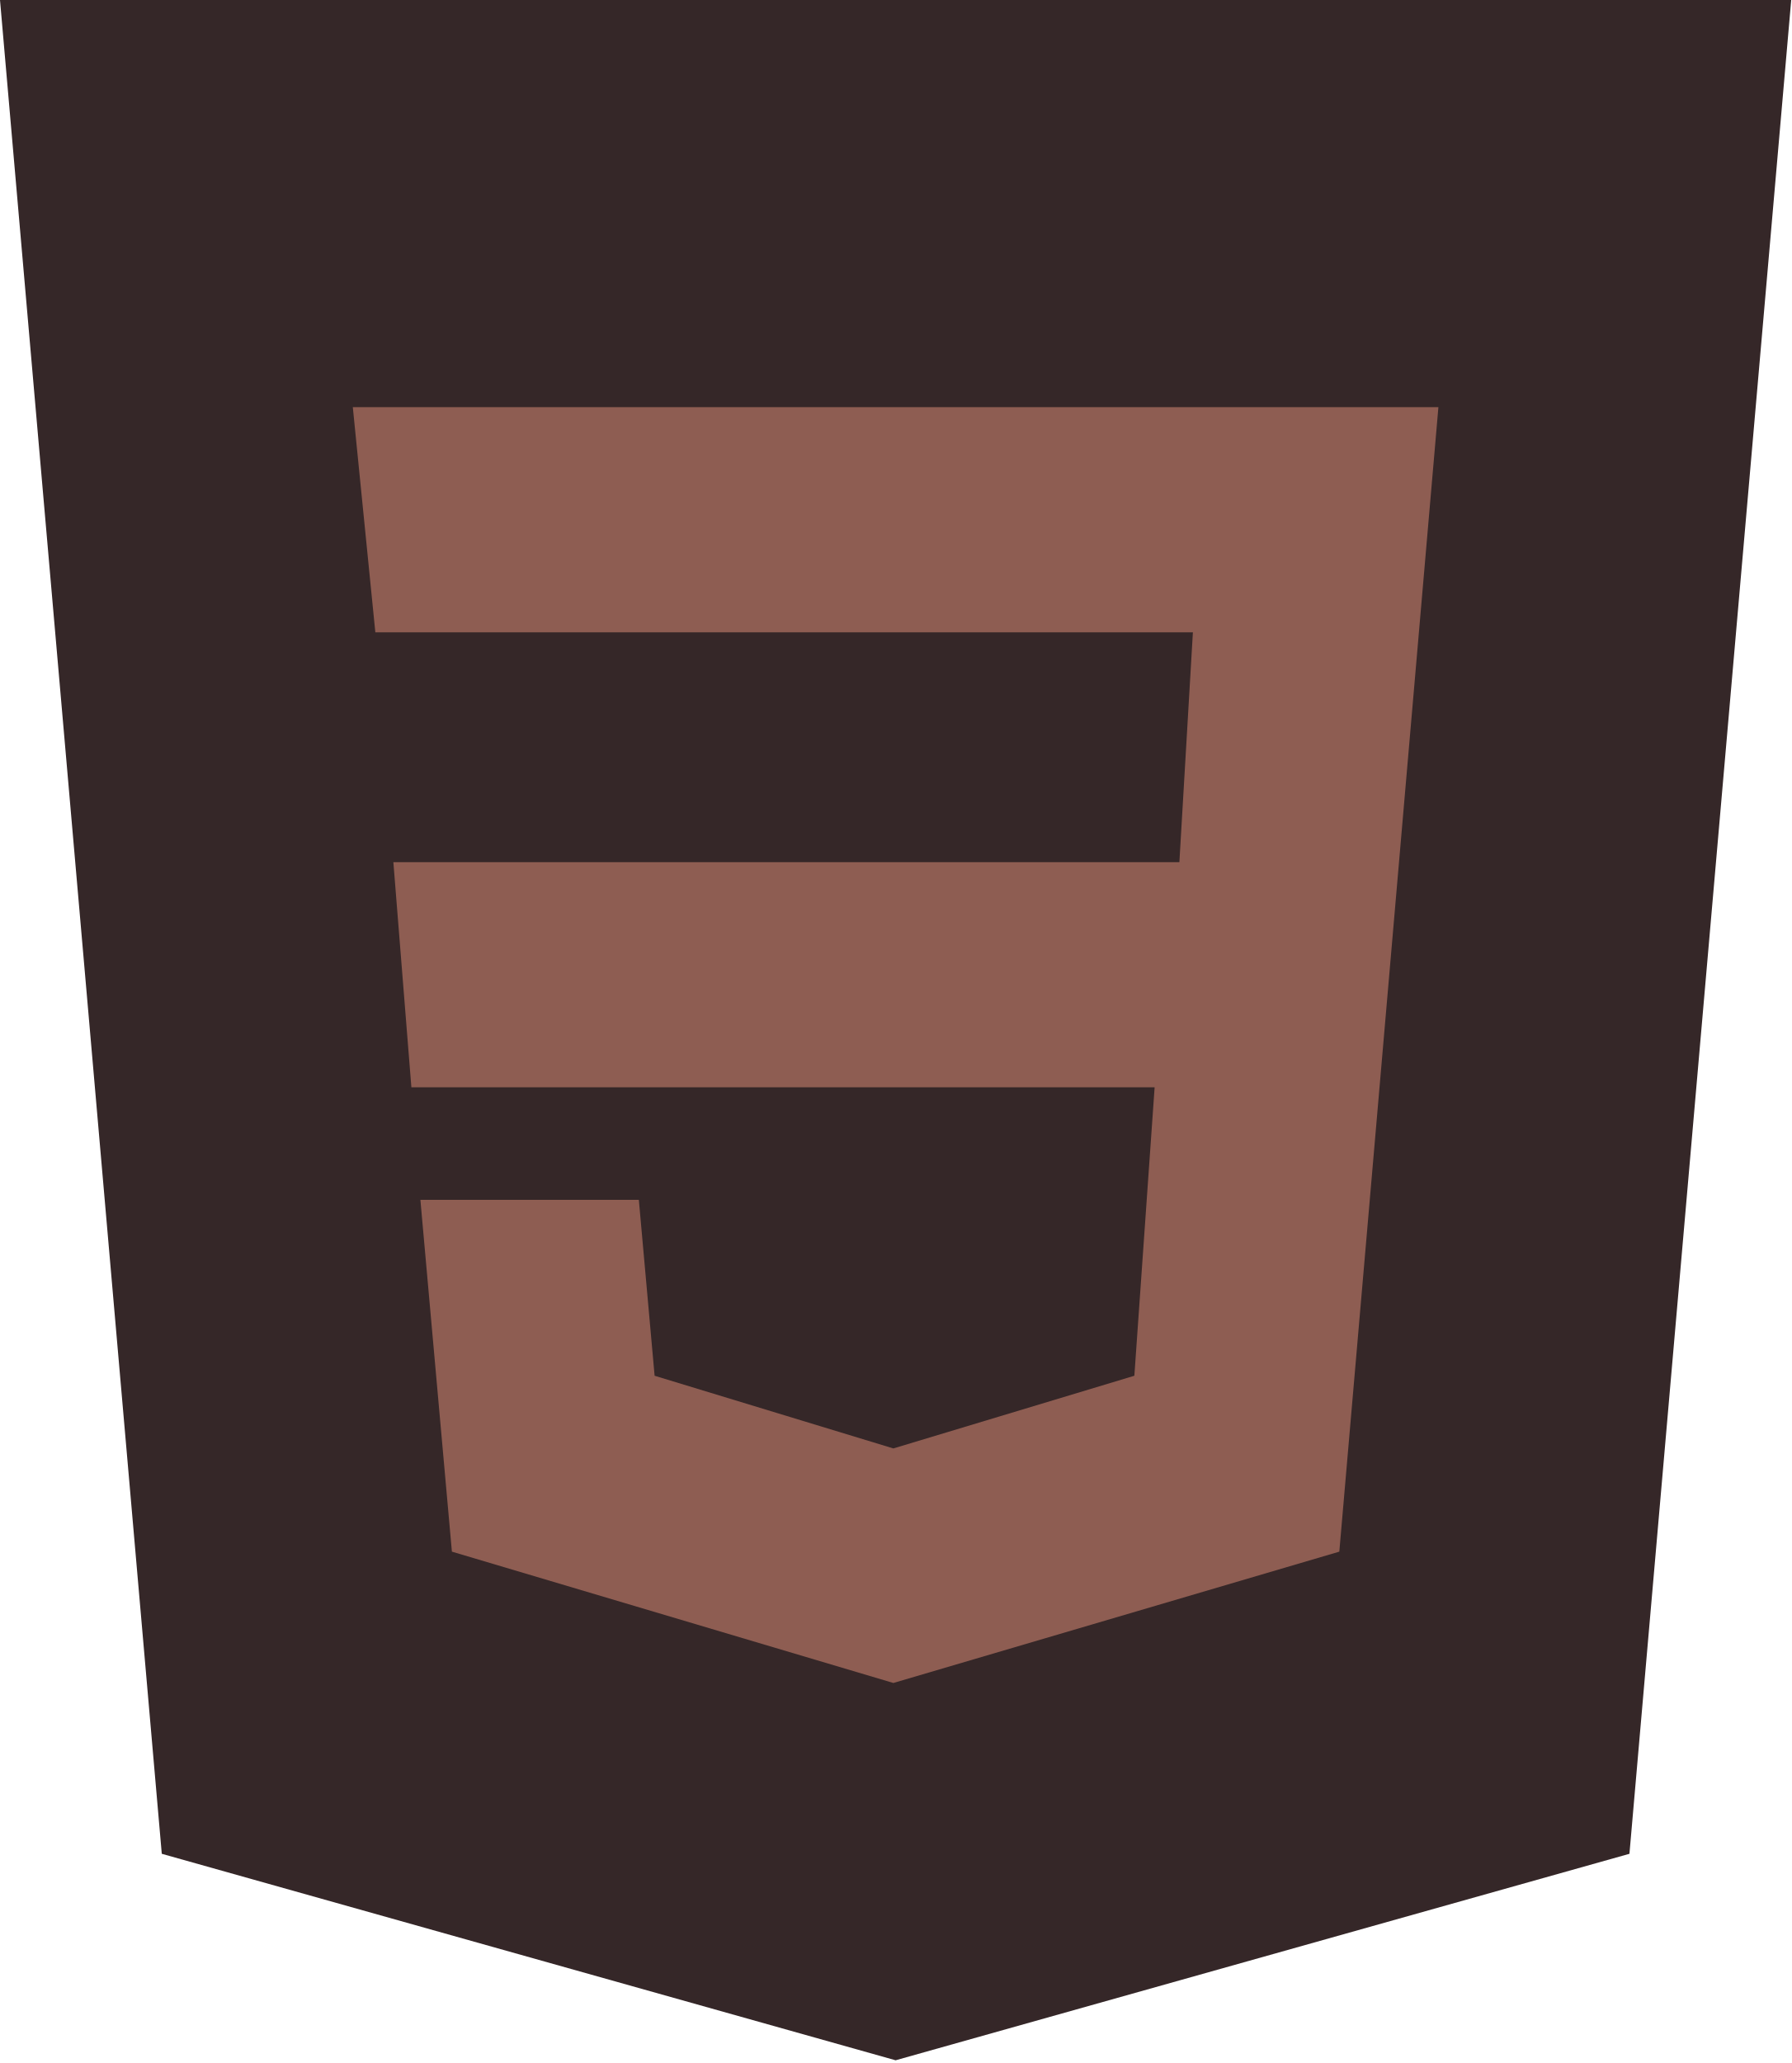
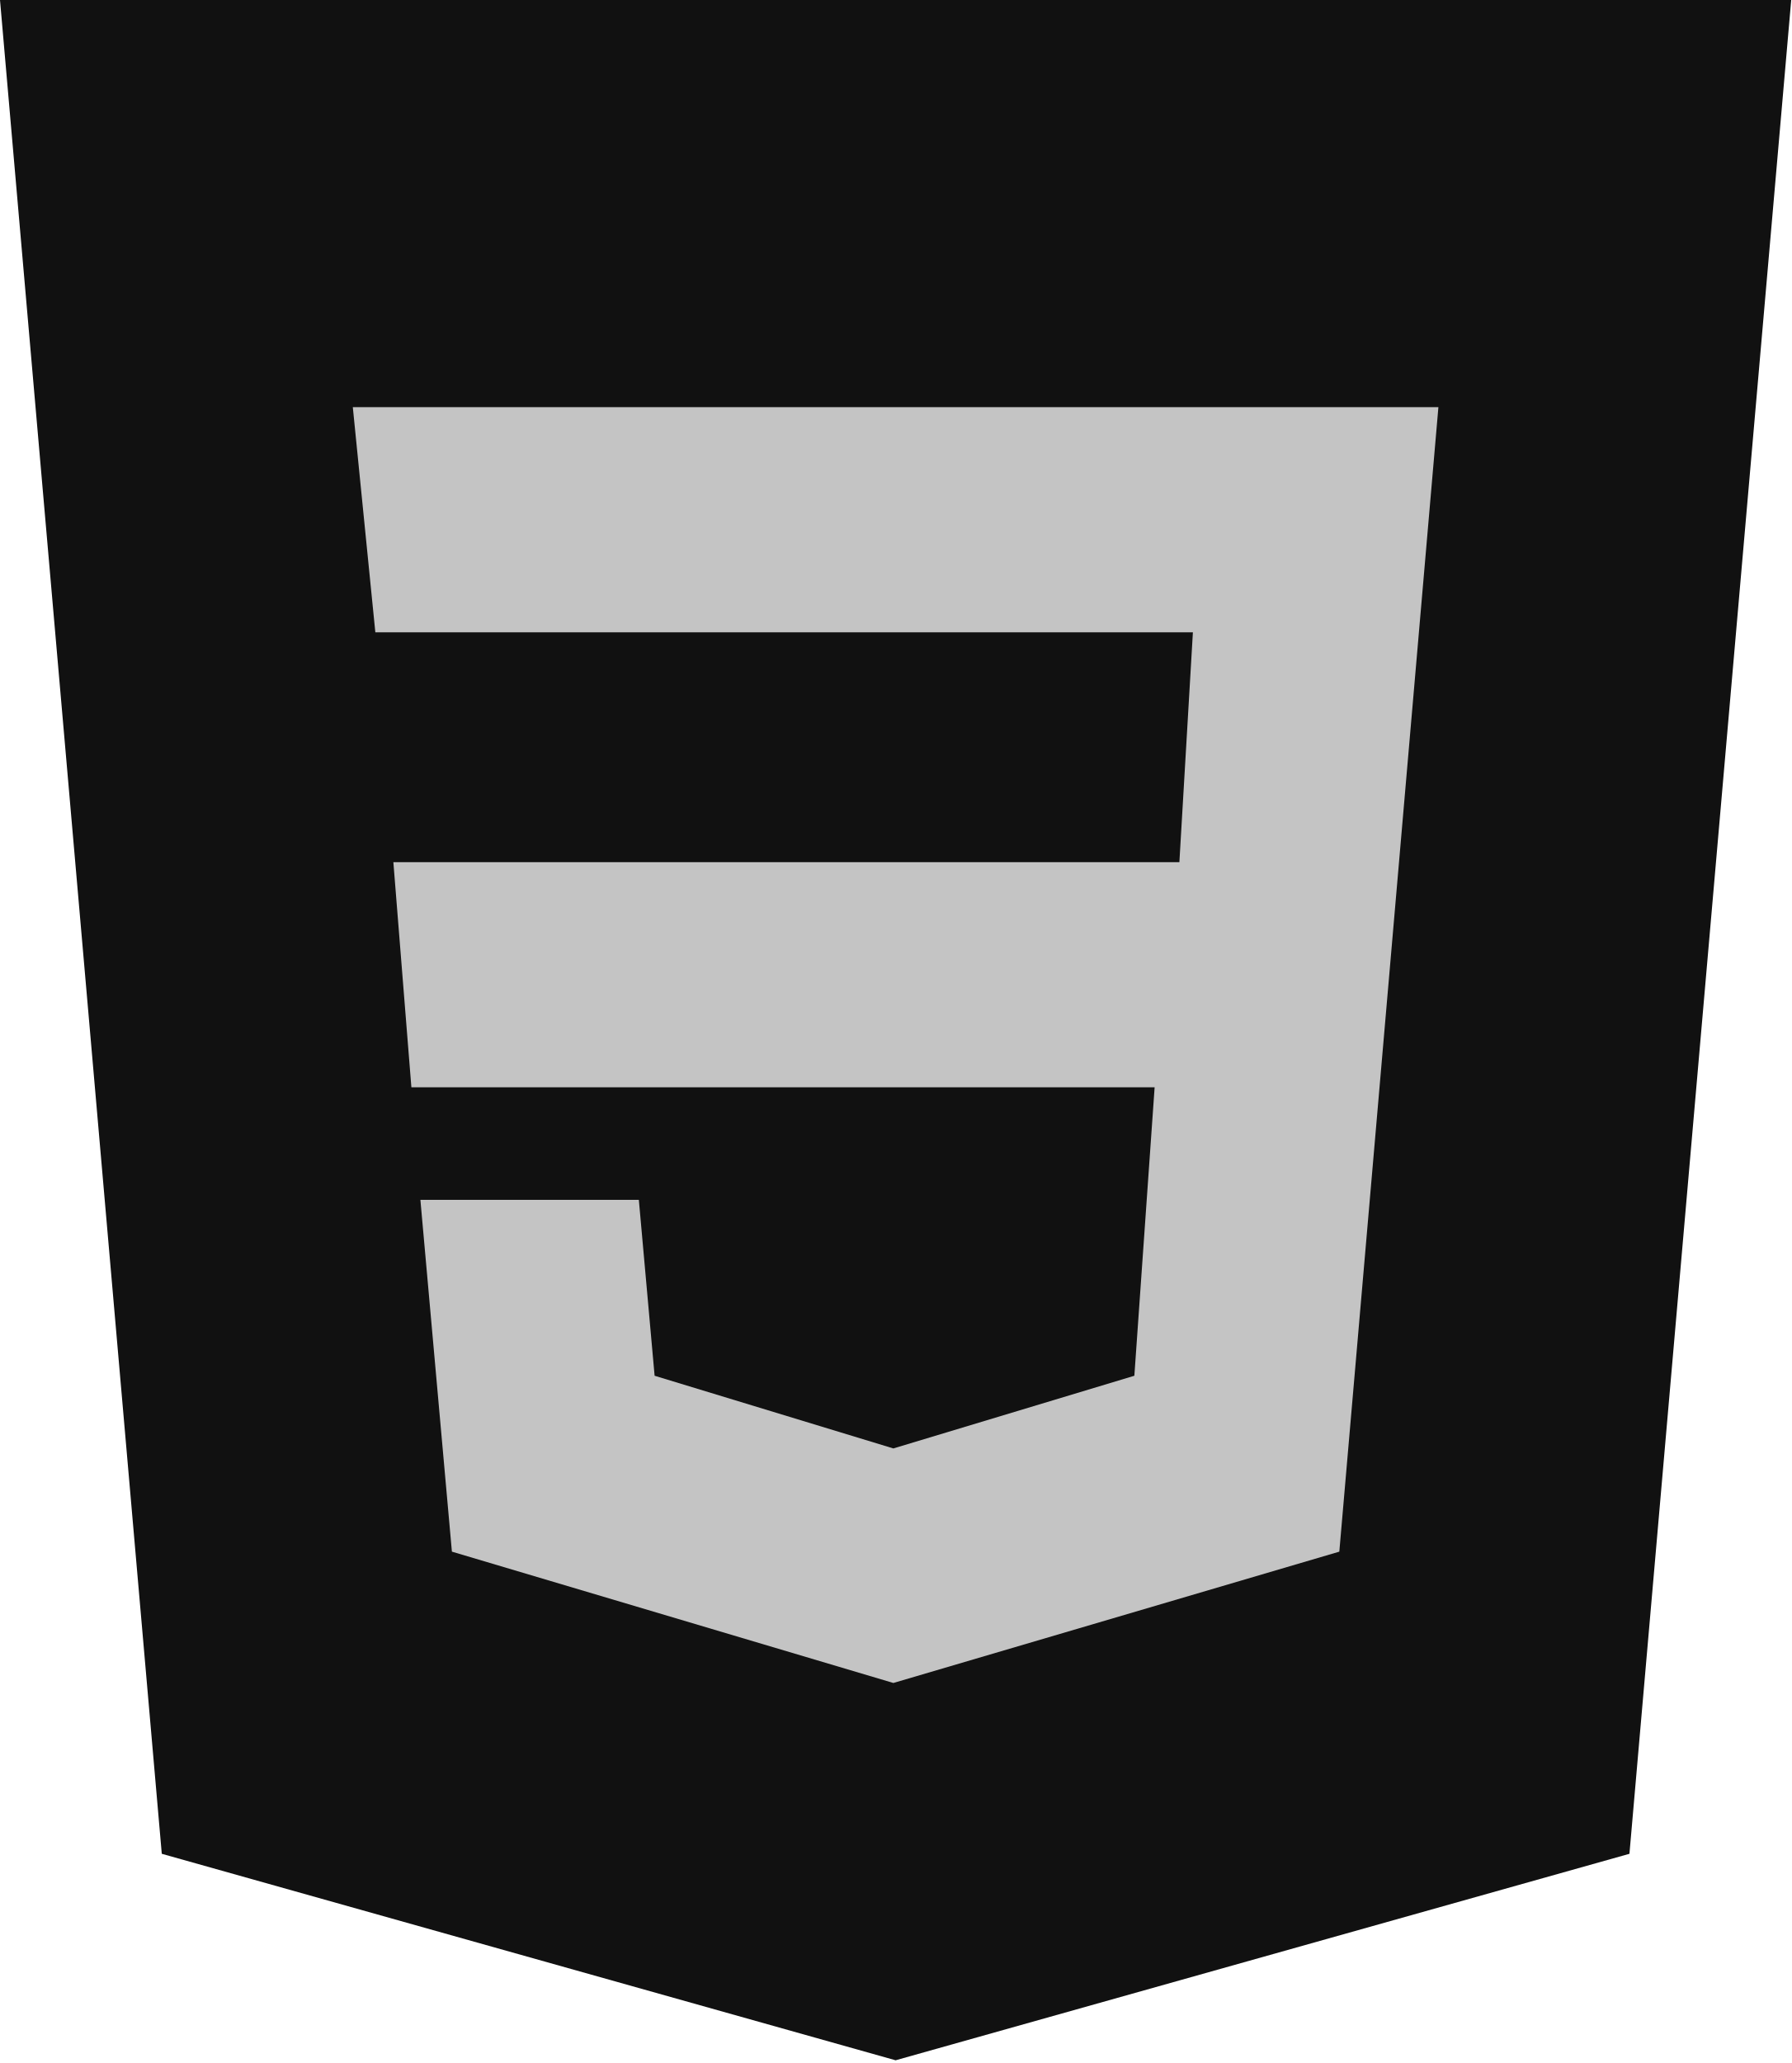
<svg xmlns="http://www.w3.org/2000/svg" width="66" height="76" viewBox="0 0 66 76" fill="none">
-   <path d="M0 0H66L60.039 68.293L33 75.9L5.961 68.293L0 0Z" fill="#352728" />
-   <path d="M13 15L13.83 23.294H43.954L43.456 31.761H14.494L15.158 40.055H42.544L41.797 50.682L32.917 53.36L24.12 50.682L23.539 44.202H15.49L16.651 57.162L32.917 62L49.349 57.162L53 15H13Z" fill="#8E5D52" />
+   <path d="M0 0H66L60.039 68.293L33 75.9L5.961 68.293L0 0Z" fill="#111111" />
+   <path d="M13 15L13.83 23.294H43.954L43.456 31.761H14.494L15.158 40.055H42.544L41.797 50.682L32.917 53.36L24.12 50.682L23.539 44.202H15.49L16.651 57.162L32.917 62L49.349 57.162L53 15H13Z" fill="#C4C4C4" />
</svg>
